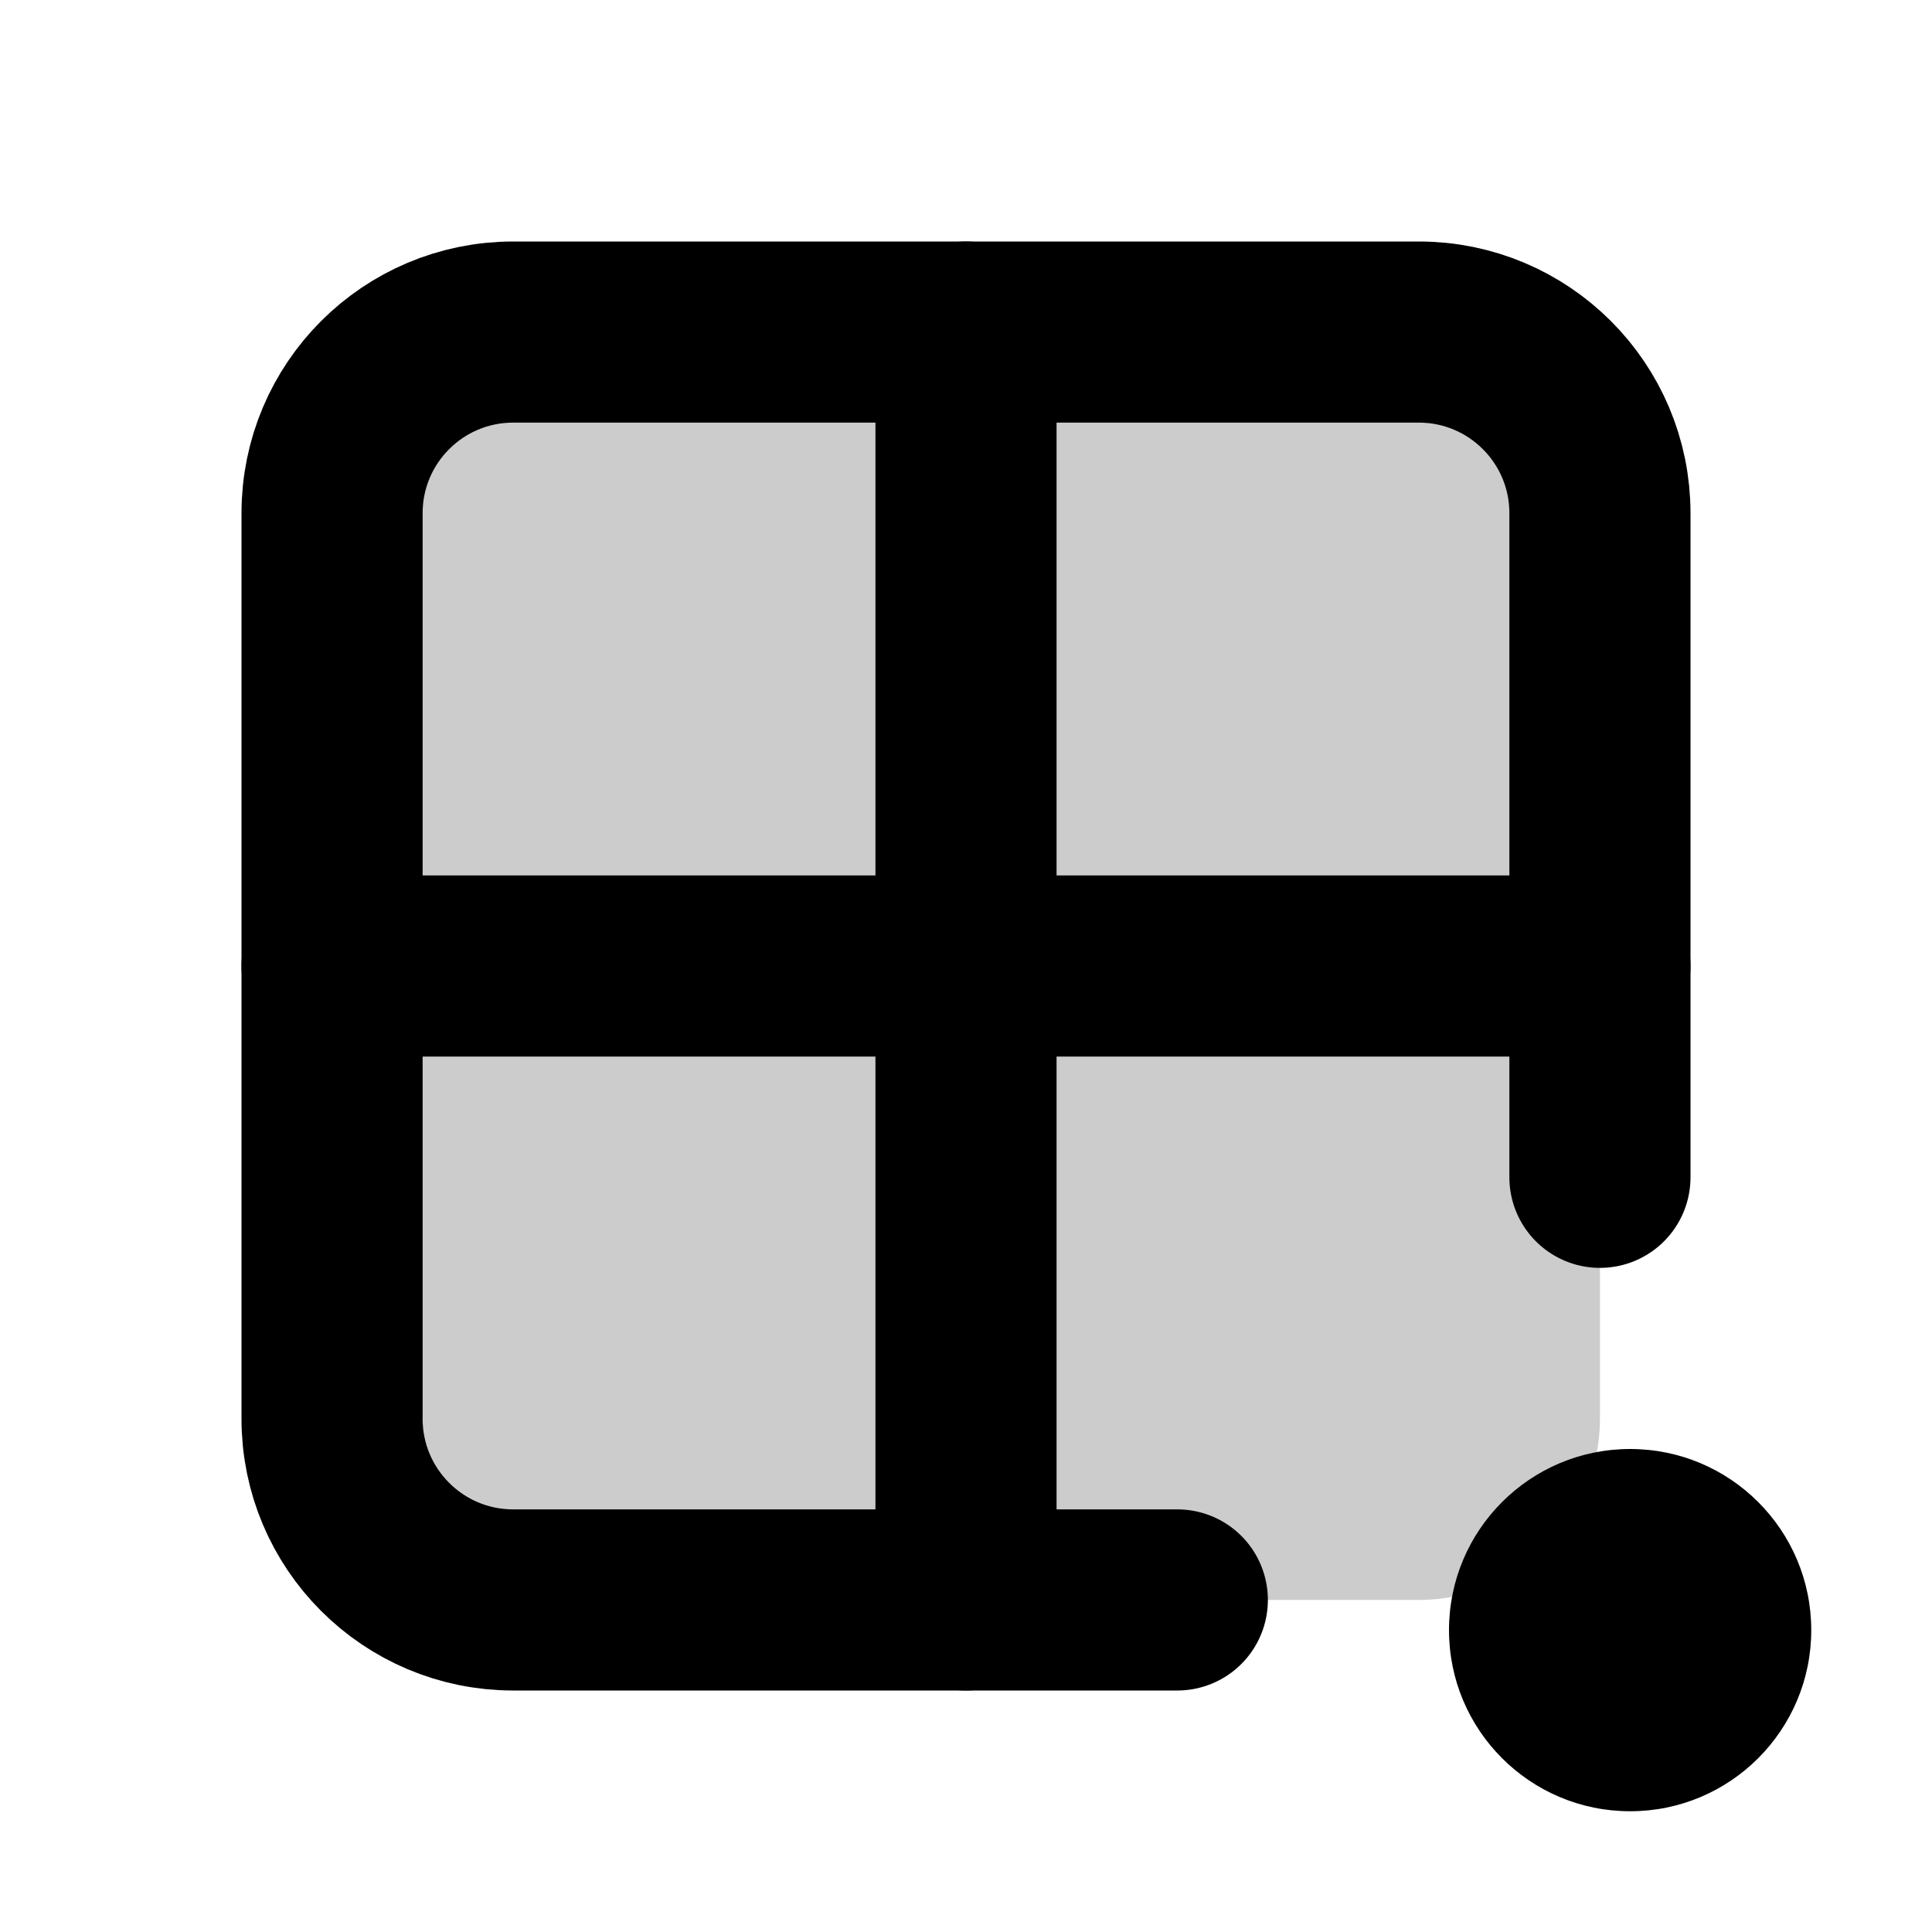
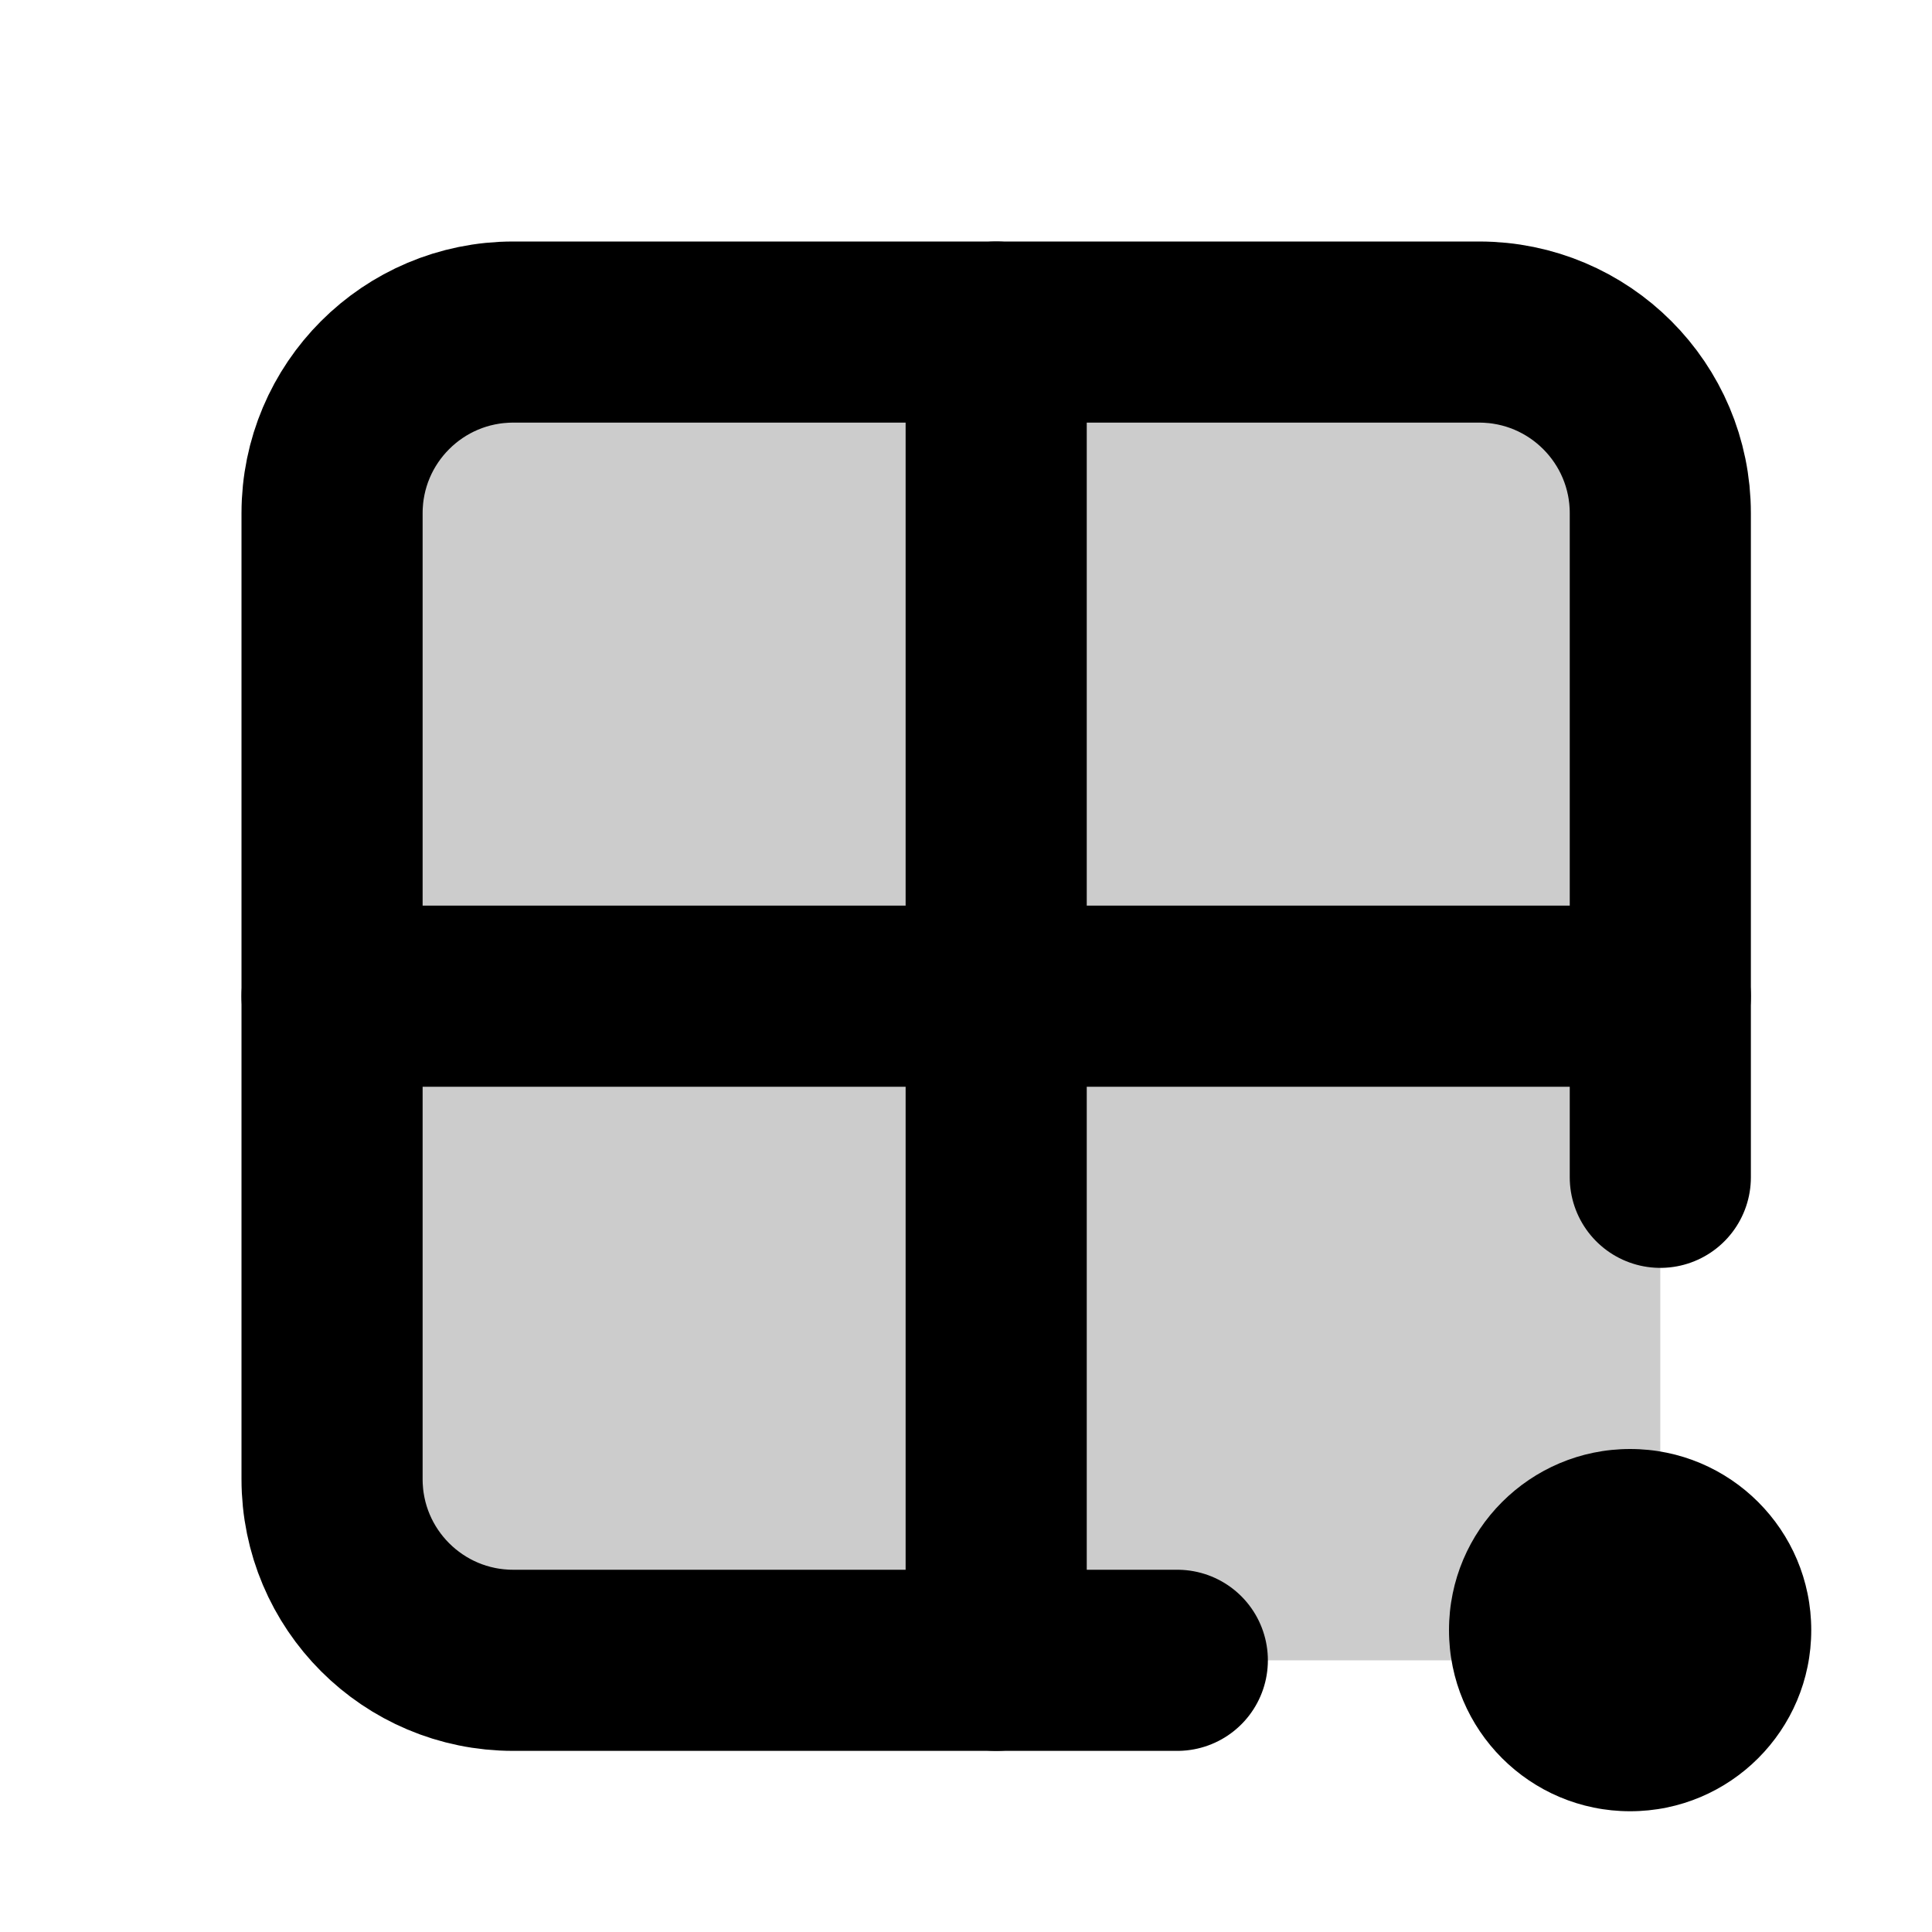
<svg viewBox="0 0 16 16" width="16" height="16" fill="none" stroke="currentColor" stroke-width="1.5" stroke-linecap="round" stroke-linejoin="round" aria-hidden="true">
-   <rect x="2.75" y="2.75" width="10.5" height="10.5" rx="1.5" fill="currentColor" fill-opacity=".2" stroke="none" />
-   <path d="M9.75 13.25L4.25 13.25A1.5 1.5 0 0 1 2.75 11.75L2.75 4.25A1.5 1.5 0 0 1 4.25 2.75L11.75 2.75A1.5 1.5 0 0 1 13.25 4.25L13.25 9.75" data-cut="split" />
-   <path d="M8 2.75v10.5M2.75 8h10.5" />
+   <rect x="2.75" y="2.75" width="11" height="11" rx="1.5" fill="currentColor" fill-opacity=".2" stroke="none" />
+   <path d="M9.75 13.75L4.25 13.75A1.5 1.5 0 0 1 2.75 12.25L2.75 4.25A1.5 1.5 0 0 1 4.25 2.75L12.25 2.75A1.5 1.5 0 0 1 13.75 4.25L13.75 9.75" data-cut="split" />
+   <path d="M8.25 2.75v11M2.75 8.25h11" />
  <circle cx="13.5" cy="13.5" r="1.5" fill="currentColor" stroke="none" data-modifier="dot" />
</svg>
